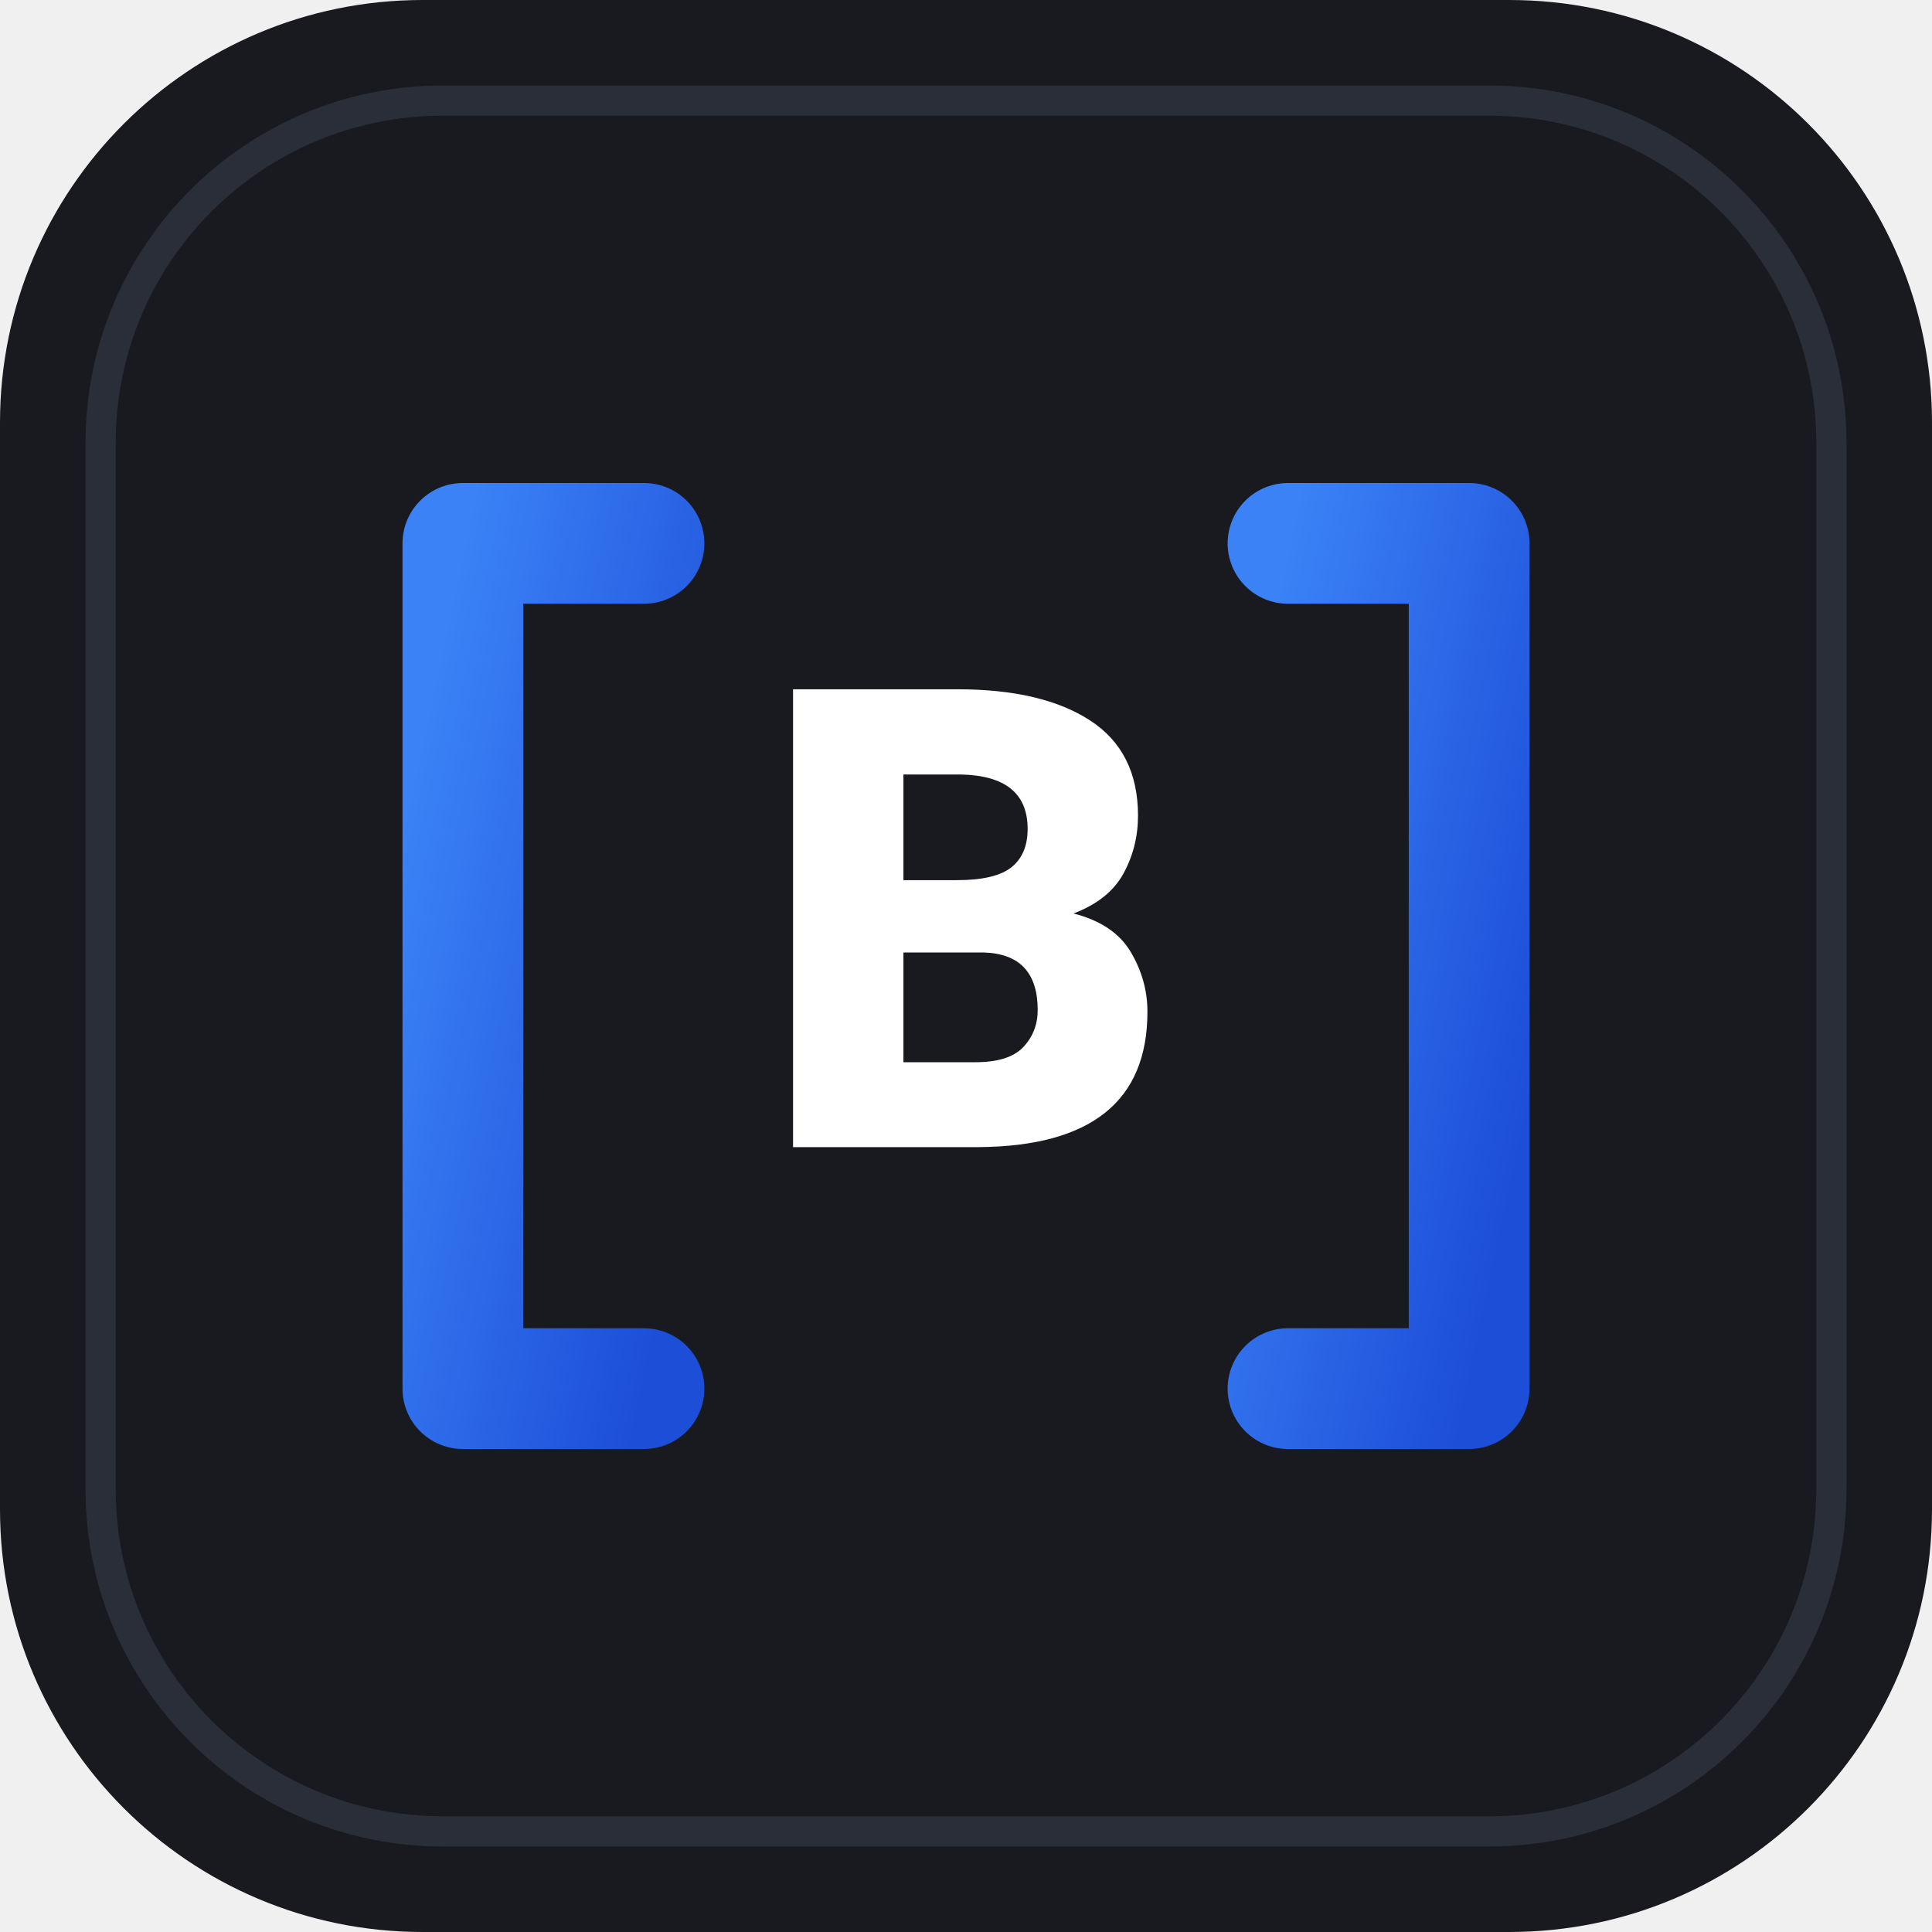
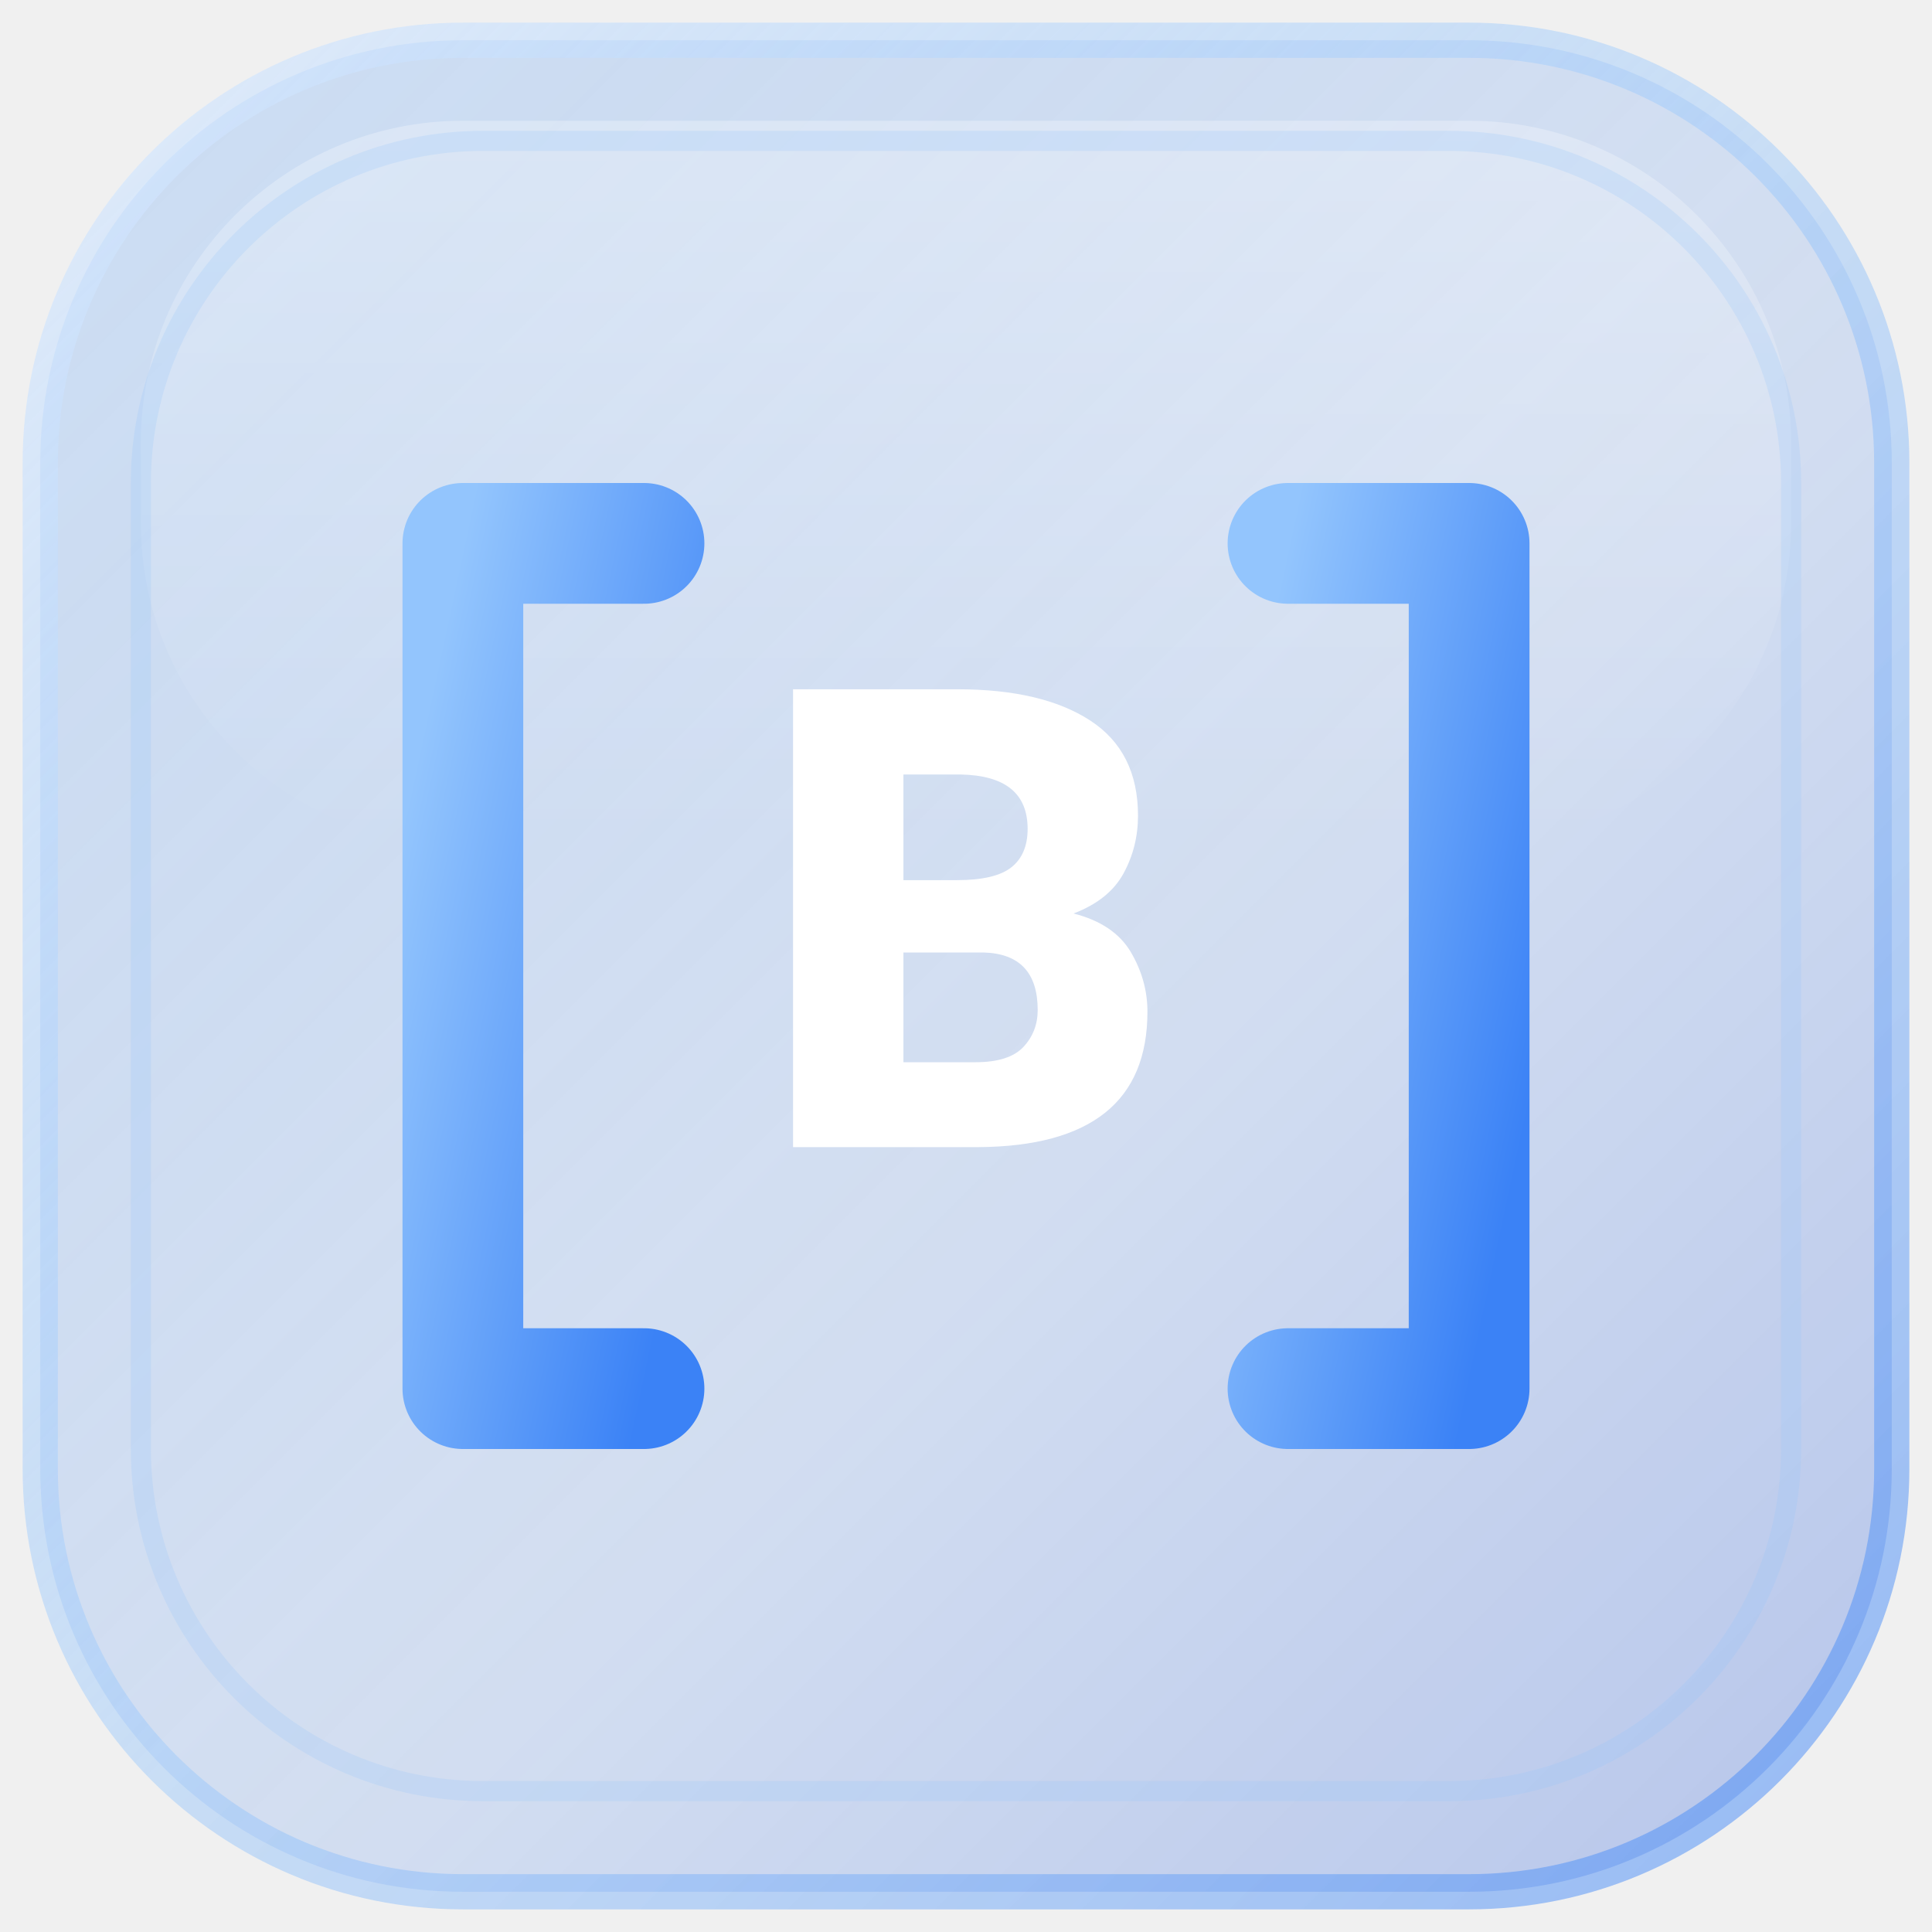
<svg xmlns="http://www.w3.org/2000/svg" viewBox="0 0 192 192" width="192" height="192">
  <defs>
+     <linearGradient id="crystalBg" x1="0%" y1="0%" x2="100%" y2="100%">
+       <stop offset="0%" stop-color="#60a5fa" stop-opacity="0.26" />
+       <stop offset="55%" stop-color="#3b82f6" stop-opacity="0.16" />
+       <stop offset="100%" stop-color="#1d4ed8" stop-opacity="0.28" />
+     </linearGradient>
+     <linearGradient id="crystalRim" x1="0%" y1="0%" x2="100%" y2="100%">
+       <stop offset="0%" stop-color="#dbeafe" stop-opacity="0.72" />
+       <stop offset="50%" stop-color="#93c5fd" stop-opacity="0.42" />
+       <stop offset="100%" stop-color="#3b82f6" stop-opacity="0.52" />
+     </linearGradient>
+     <linearGradient id="crystalSheen" x1="0%" y1="0%" x2="0%" y2="100%">
+       <stop offset="0%" stop-color="#ffffff" stop-opacity="0.28" />
+       <stop offset="100%" stop-color="#ffffff" stop-opacity="0.0" />
+     </linearGradient>
    <linearGradient id="bracketsGrad" x1="0%" y1="0%" x2="100%" y2="100%">
-       <stop offset="0%" stop-color="#3b82f6" />
-       <stop offset="100%" stop-color="#1d4ed8" />
+       <stop offset="0%" stop-color="#93c5fd" />
+       <stop offset="100%" stop-color="#3b82f6" />
    </linearGradient>
  </defs>
-   <rect width="192" height="192" rx="42" fill="#181a1f" />
-   <rect x="10" y="10" width="172" height="172" rx="34" fill="none" stroke="#2a2e39" stroke-width="3" />
+   <rect x="4" y="4" width="184" height="184" rx="42" fill="url(#crystalBg)" stroke="url(#crystalRim)" stroke-width="3.5" />
+   <rect x="14" y="12" width="164" height="72" rx="32" fill="url(#crystalSheen)" />
+   <rect x="14" y="14" width="164" height="164" rx="34" fill="none" stroke="#93c5fd" stroke-opacity="0.22" stroke-width="2" />
  <path d="M 64 54 L 46 54 L 46 138 L 64 138" fill="none" stroke="url(#bracketsGrad)" stroke-width="12" stroke-linecap="round" stroke-linejoin="round" />
  <path d="M 128 54 L 146 54 L 146 138 L 128 138" fill="none" stroke="url(#bracketsGrad)" stroke-width="12" stroke-linecap="round" stroke-linejoin="round" />
  <text x="96" y="114" font-family="-apple-system, BlinkMacSystemFont, Segoe UI, Roboto, sans-serif" font-size="64" font-weight="800" fill="#ffffff" text-anchor="middle">B</text>
</svg>
